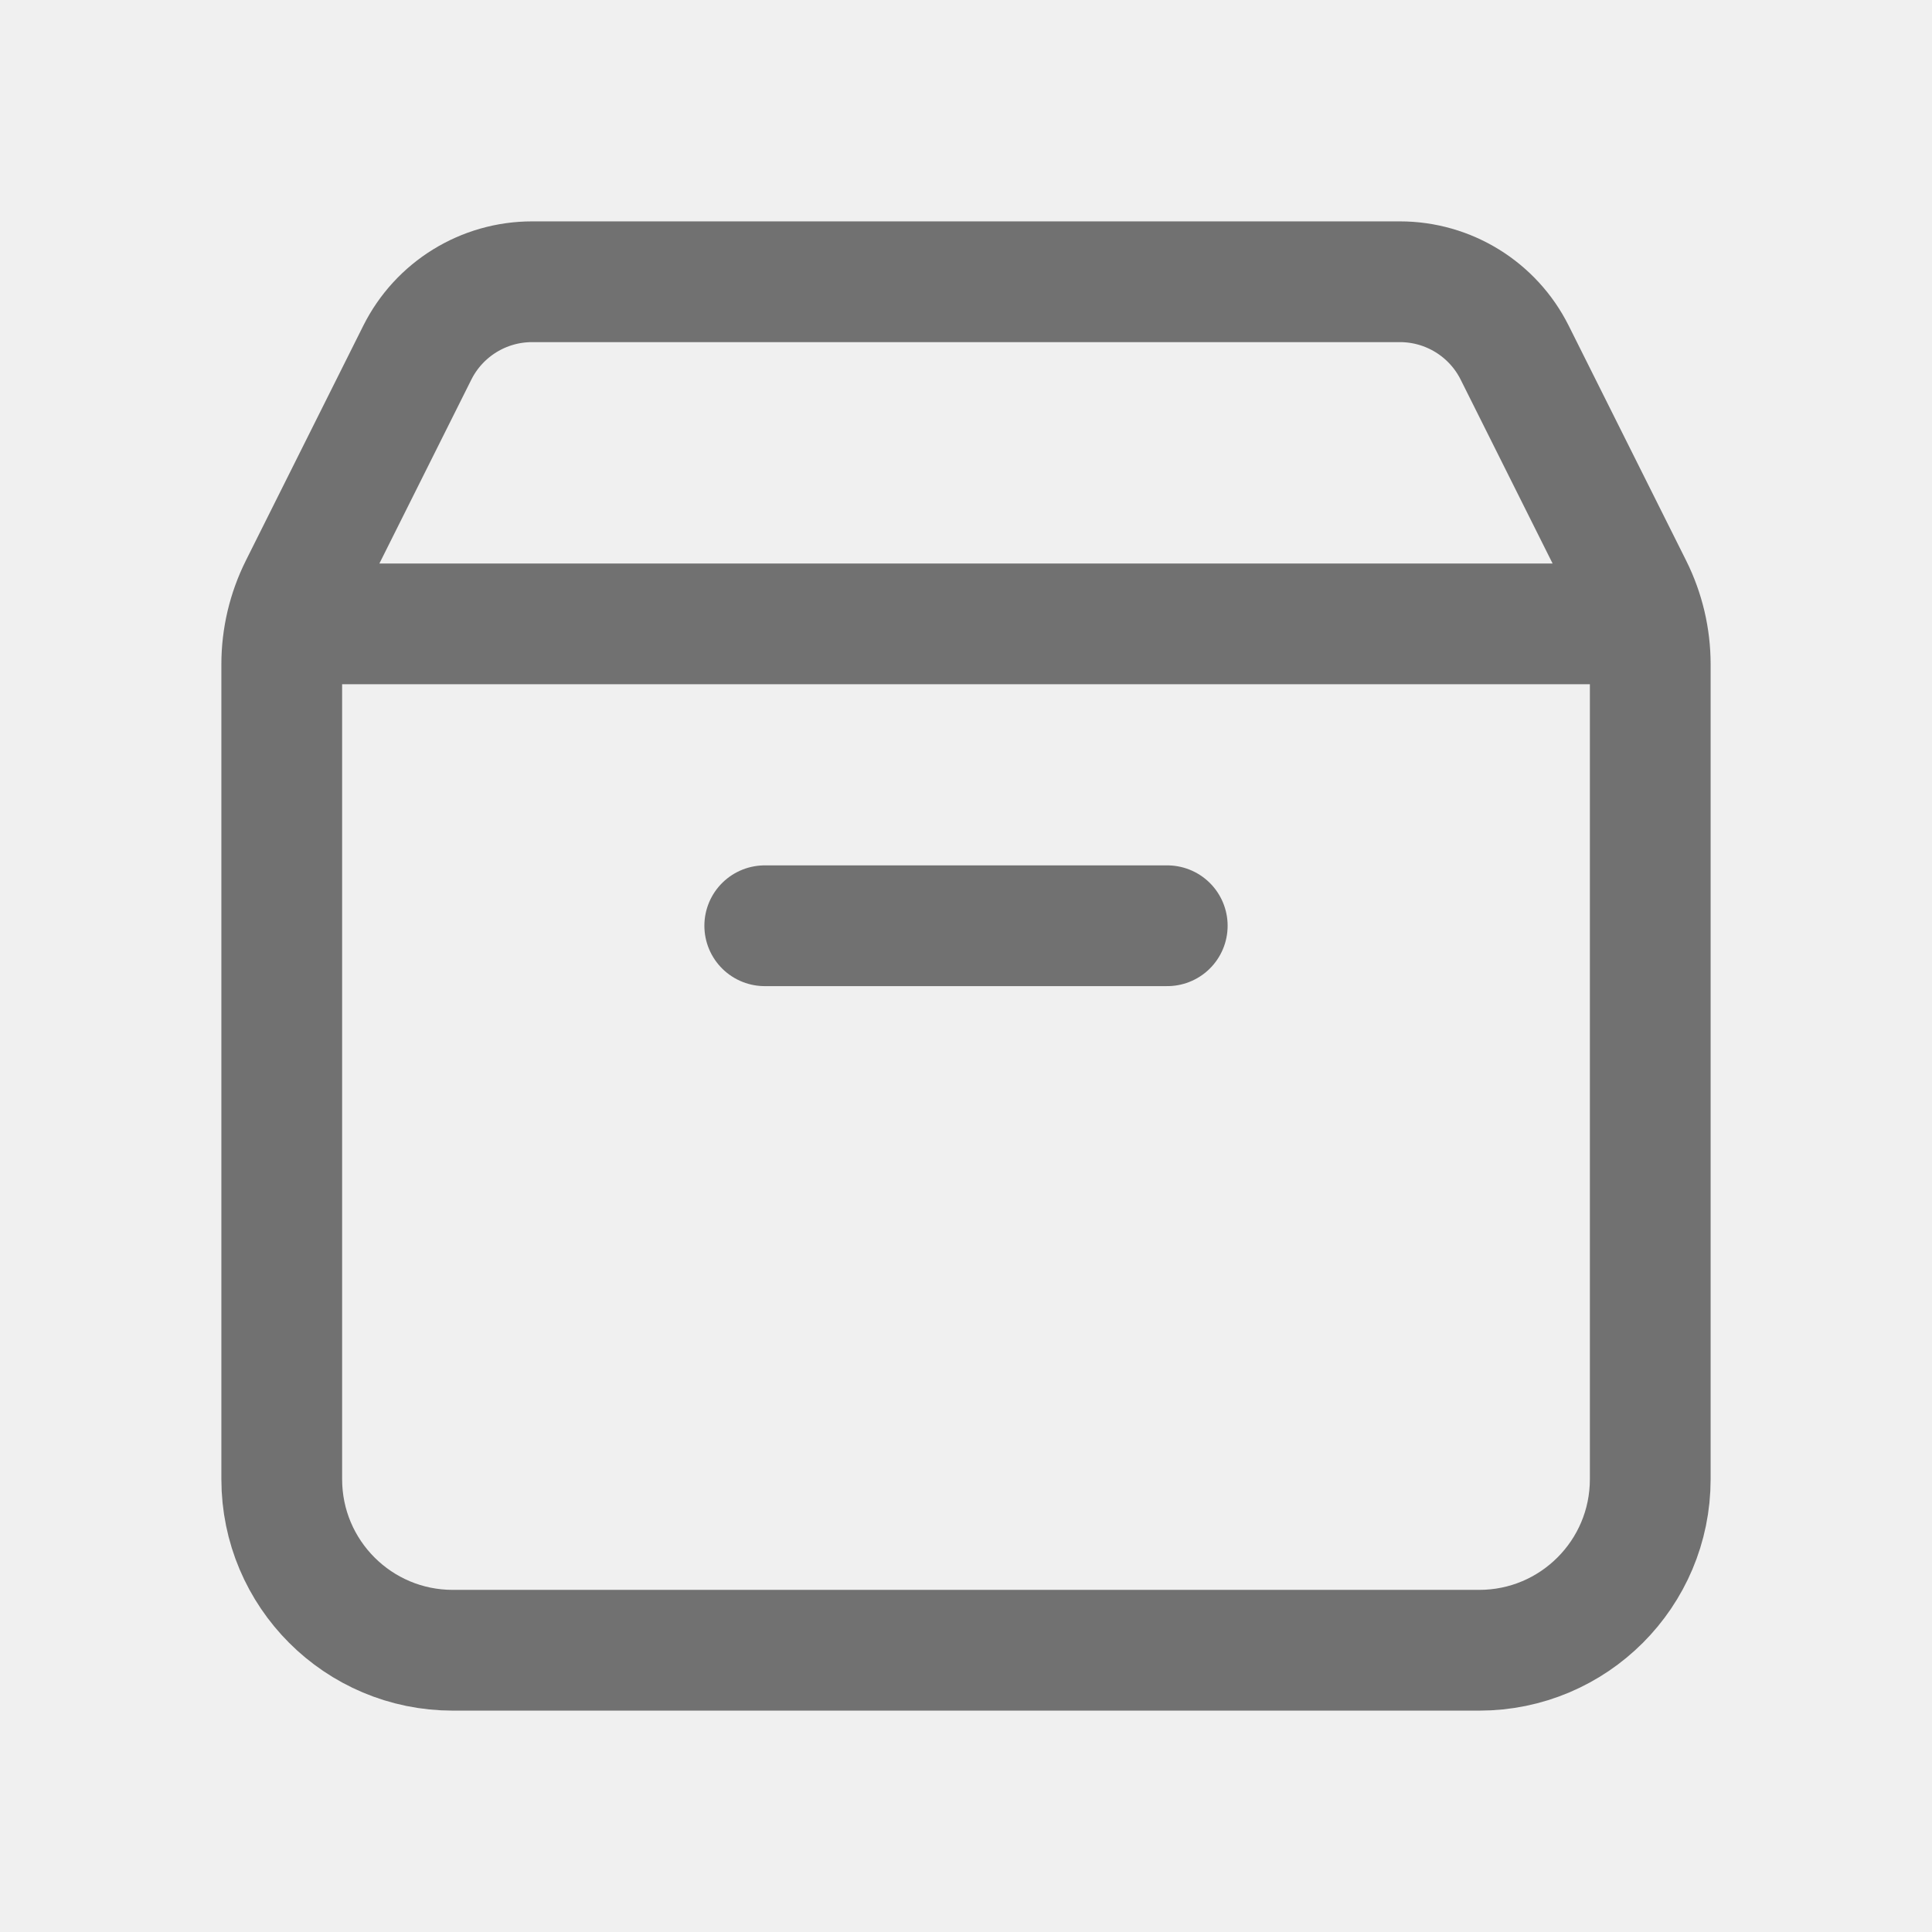
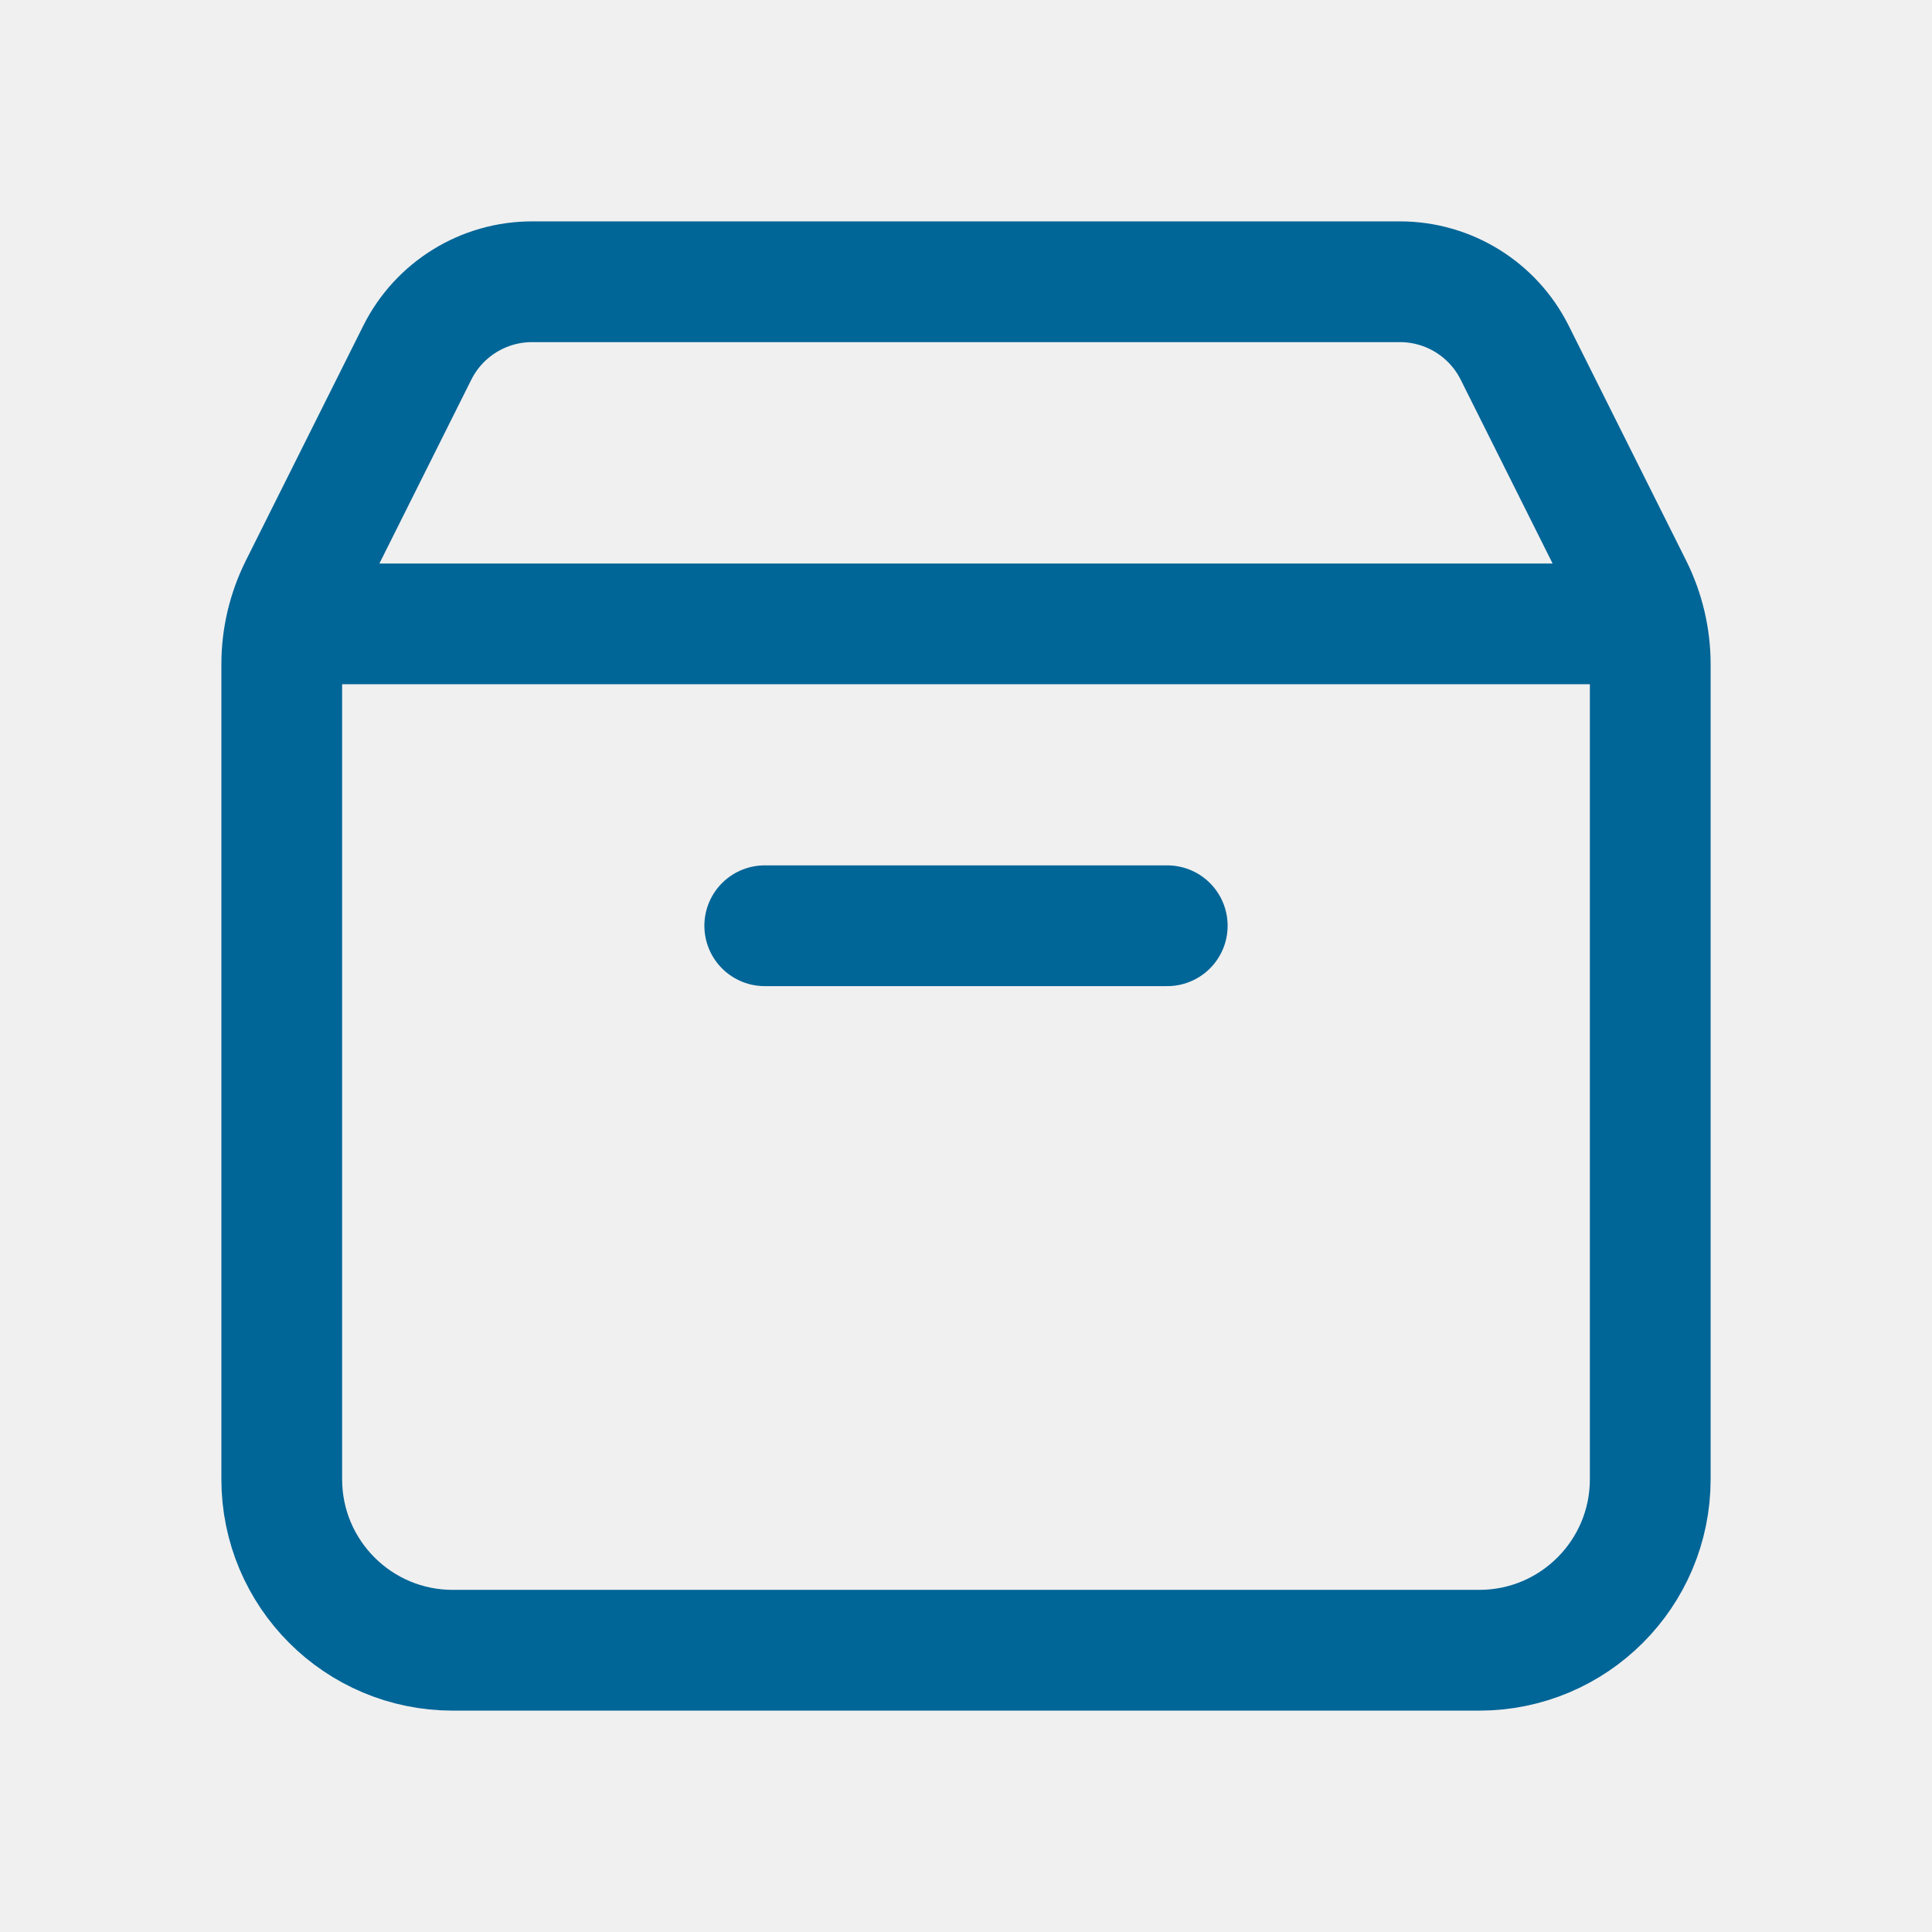
<svg xmlns="http://www.w3.org/2000/svg" width="24" height="24" viewBox="0 0 24 24" fill="none">
  <rect width="24" height="24" fill="#none" />
  <g id="ì»´í¬ëí¸_Side Menu Bar">
    <g clip-path="url(#clip0_657_3663)">
      <rect x="-216" y="-712" width="480" height="1028" rx="20" fill="none" />
      <g id="êµ¬ì¡°">
        <mask id="path-2-inside-1_657_3663" fill="white">
          <path d="M-216 -592H264V316H-216V-592Z" />
        </mask>
        <path d="M264 315H-216V317H264V315Z" fill="#D8D8D8" mask="url(#path-2-inside-1_657_3663)" />
        <g id="icon">
-           <rect x="-115.5" y="-19.5" width="255" height="63" rx="4.5" stroke="#717171" stroke-dasharray="10 5" />
+           <rect x="-115.5" y="-19.5" width="255" height="63" rx="4.5" stroke="#006597" stroke-dasharray="10 5" />
          <g id="name=my task">
-             <path id="Icon" d="M20.44 7.75H3.56M14.5 11.5C12.425 11.5 9.5 11.5 9.5 11.5M20.5 8.252V18.375C20.5 19.549 19.549 20.5 18.375 20.5H5.625C4.451 20.5 3.5 19.549 3.5 18.375V8.252C3.5 7.922 3.577 7.596 3.724 7.301L5.184 4.381C5.454 3.841 6.006 3.5 6.61 3.5H17.39C17.994 3.5 18.546 3.841 18.816 4.381L20.276 7.301C20.423 7.596 20.5 7.922 20.5 8.252Z" stroke="#717171" stroke-width="1.5" stroke-linecap="round" stroke-linejoin="round" />
+             <path id="Icon" d="M20.44 7.75H3.56M14.5 11.5C12.425 11.5 9.5 11.5 9.5 11.5M20.5 8.252V18.375C20.5 19.549 19.549 20.5 18.375 20.5H5.625C4.451 20.5 3.5 19.549 3.5 18.375V8.252C3.5 7.922 3.577 7.596 3.724 7.301L5.184 4.381C5.454 3.841 6.006 3.5 6.61 3.5H17.39C17.994 3.5 18.546 3.841 18.816 4.381L20.276 7.301C20.423 7.596 20.5 7.922 20.5 8.252Z" stroke="#006597" stroke-width="1.5" stroke-linecap="round" stroke-linejoin="round" />
          </g>
        </g>
      </g>
    </g>
  </g>
  <defs>
    <clipPath id="clip0_657_3663">
      <rect x="-216" y="-712" width="480" height="1028" rx="20" fill="white" />
    </clipPath>
  </defs>
</svg>
